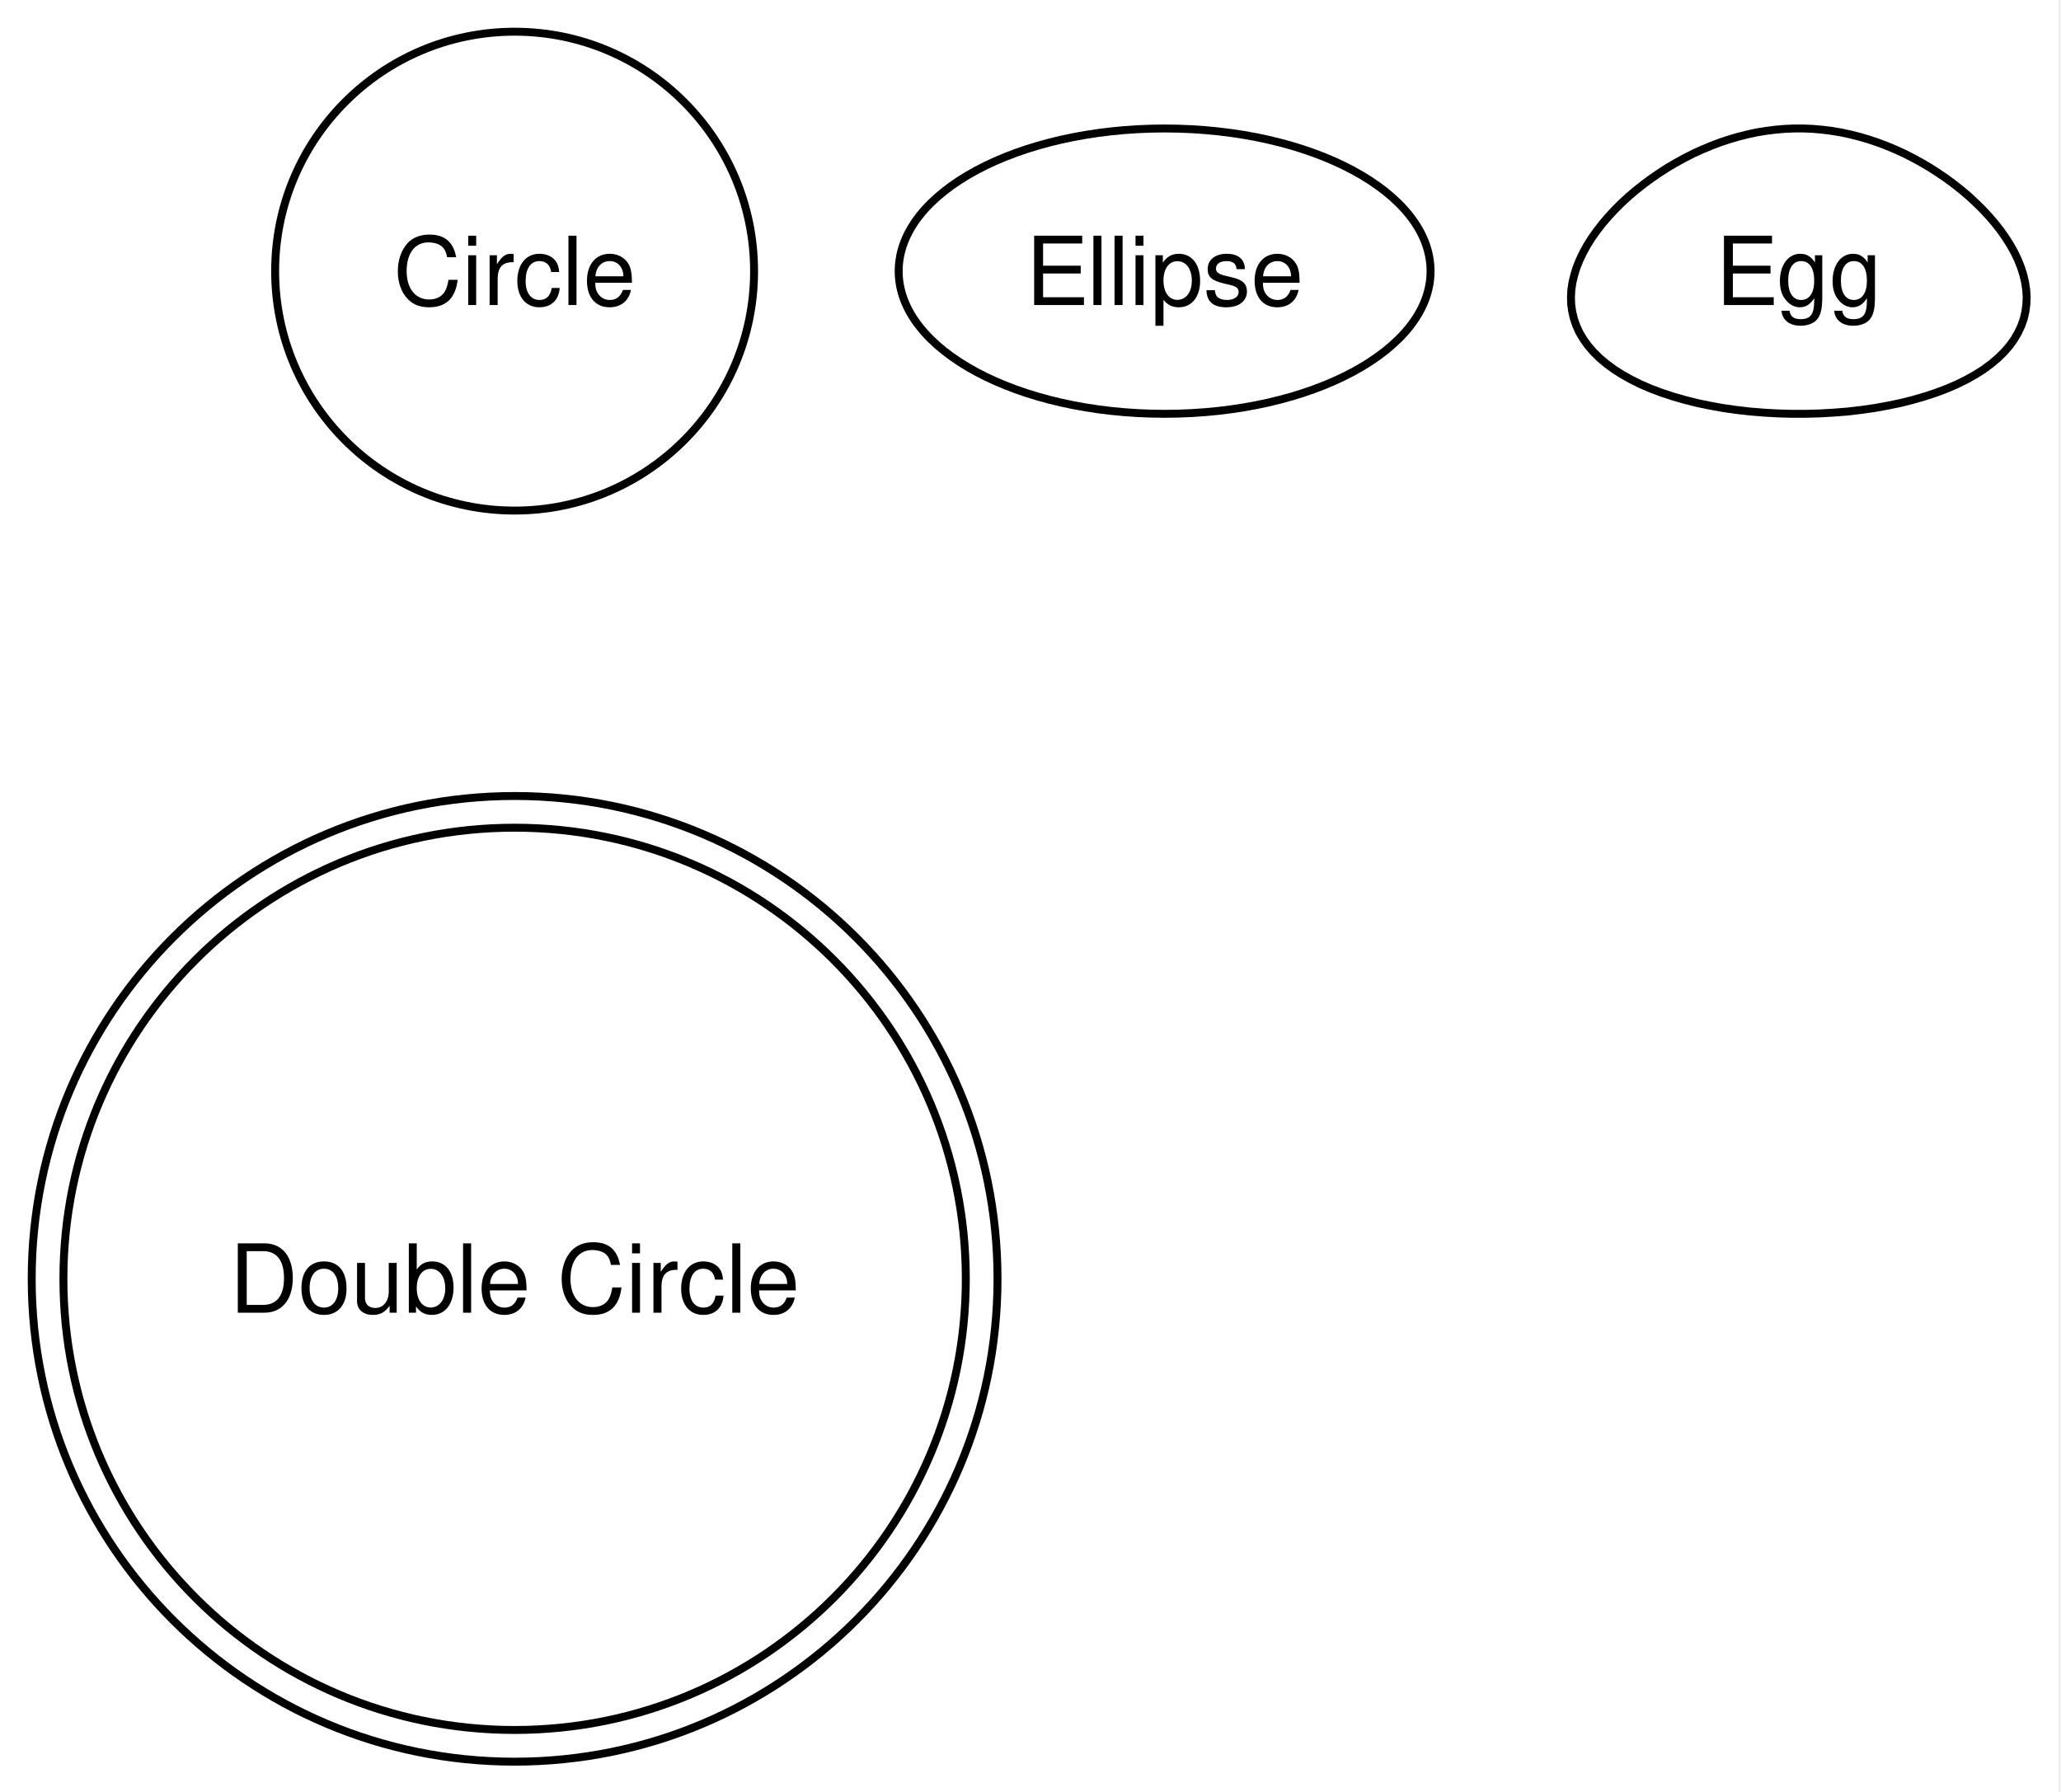
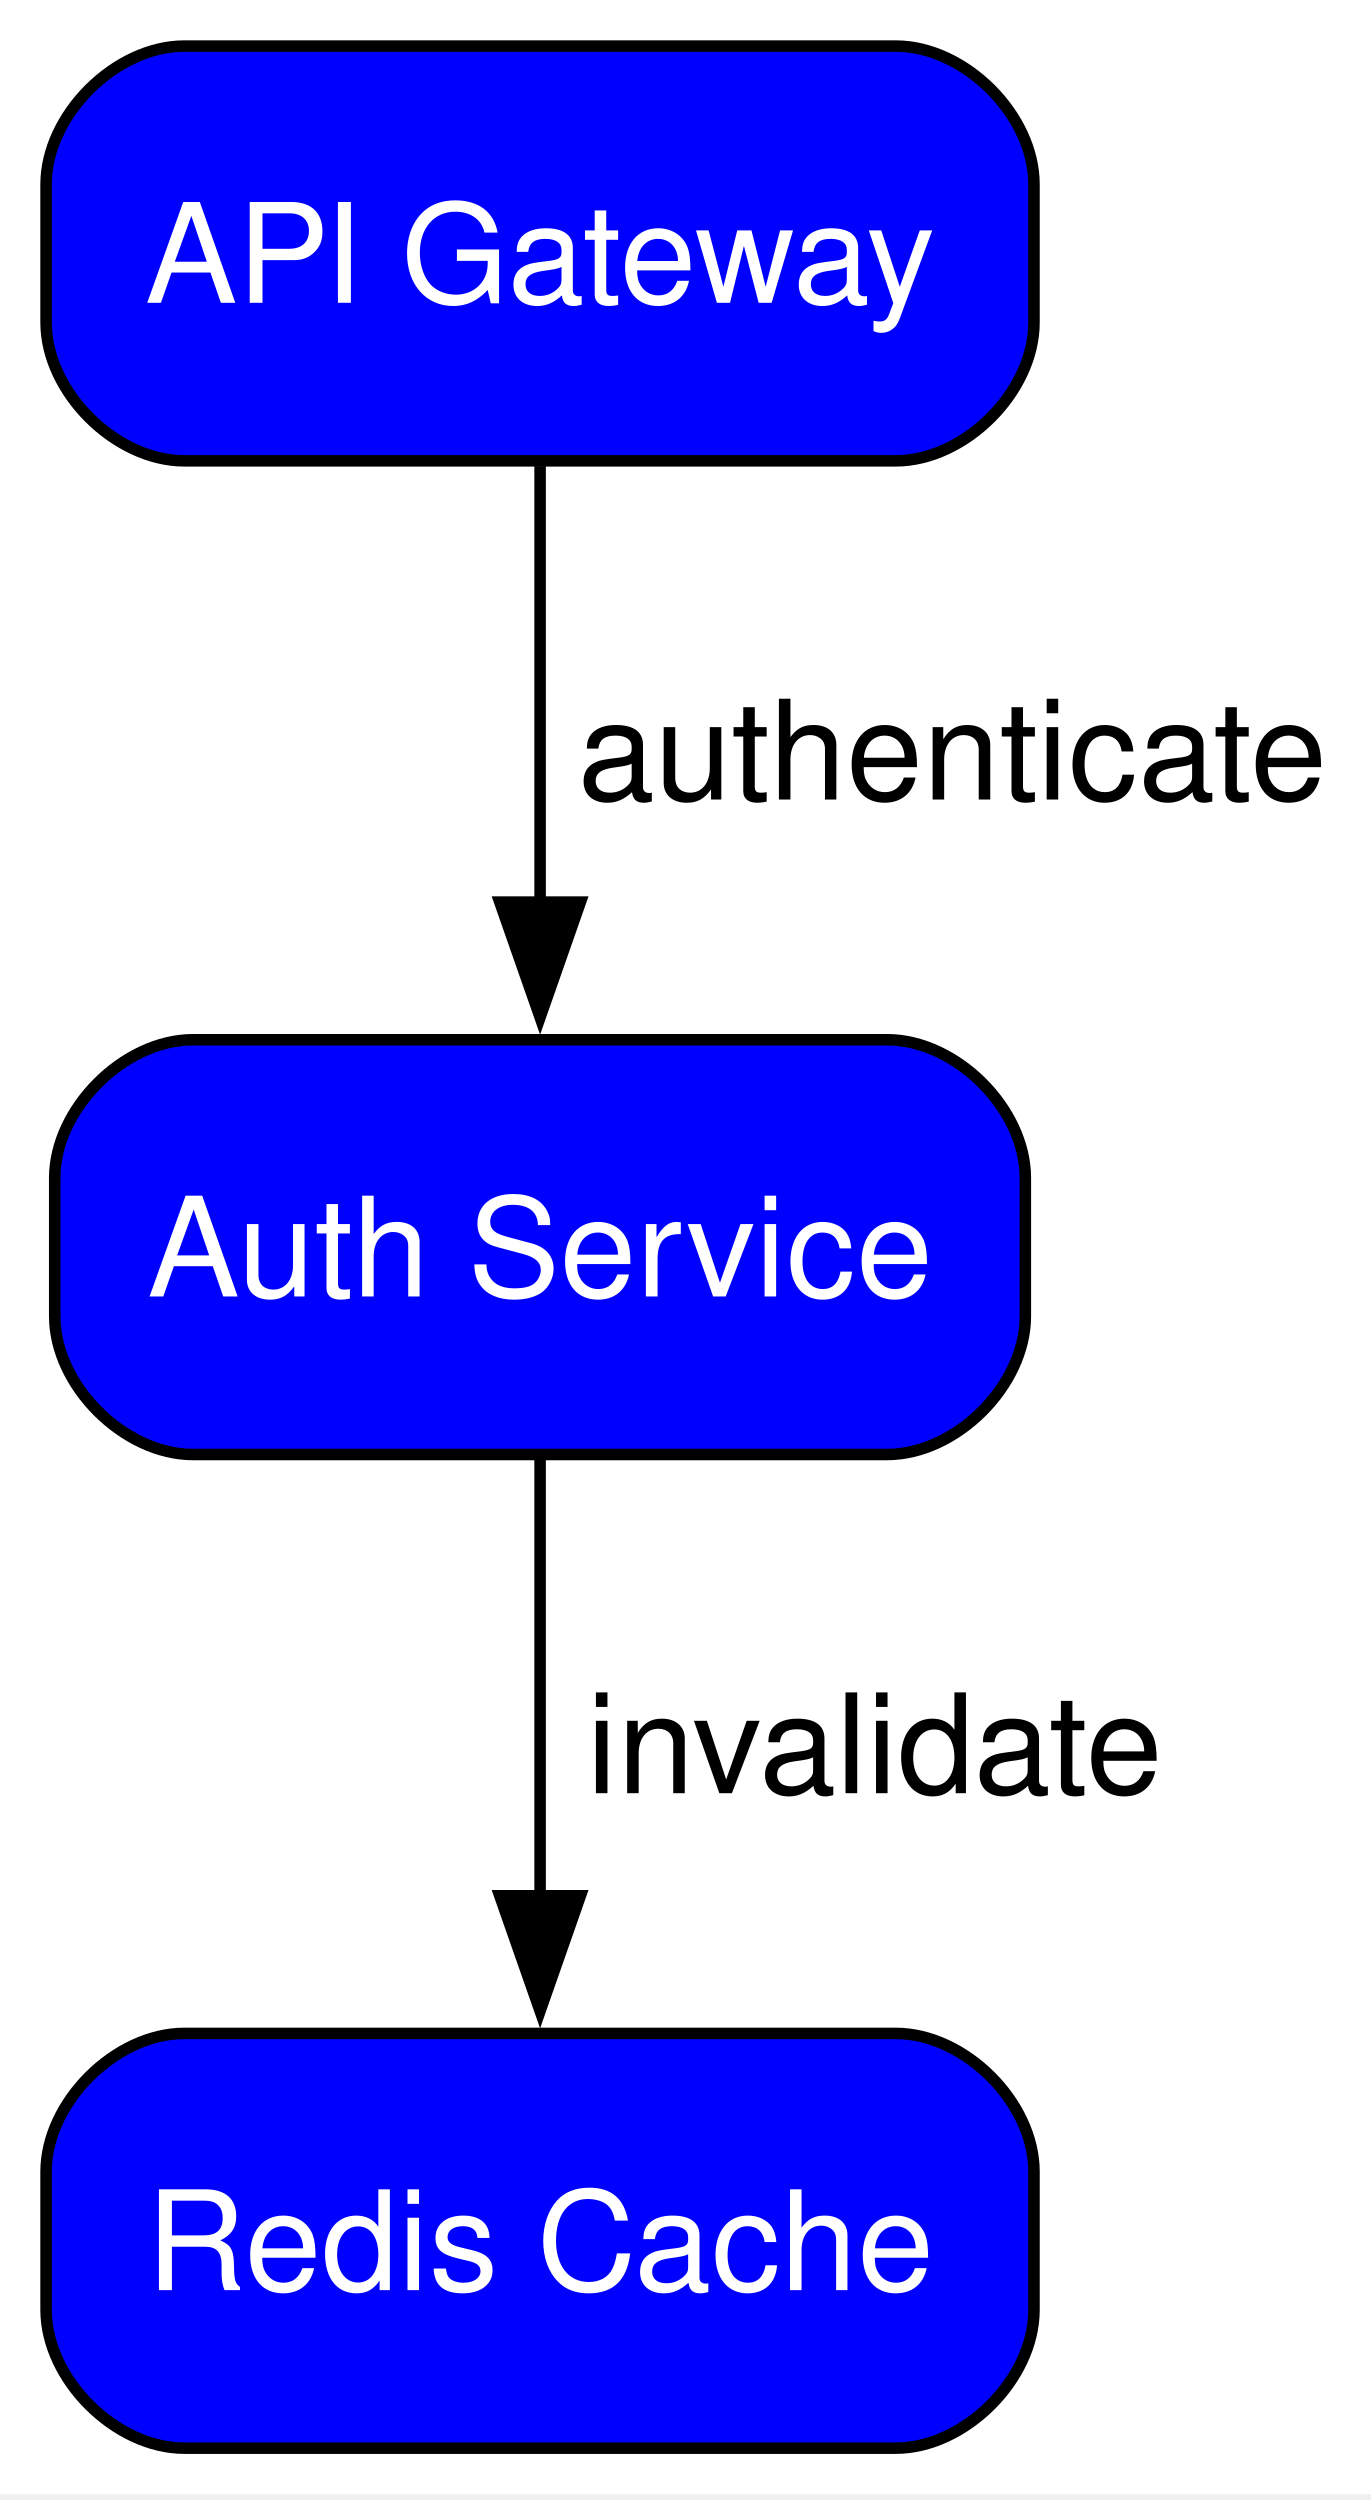
- <svg xmlns="http://www.w3.org/2000/svg" width="260pt" height="226pt" viewBox="0.00 0.00 260.00 226.00">
-   <g id="graph0" class="graph" transform="scale(1 1) rotate(0) translate(4 222.27)">
-     <polygon fill="white" stroke="none" points="-4,4 -4,-222.27 255.67,-222.27 255.67,4 -4,4" />
+ <svg xmlns="http://www.w3.org/2000/svg" width="119pt" height="217pt" viewBox="0.00 0.00 119.00 217.00">
+   <g id="graph0" class="graph" transform="scale(1 1) rotate(0) translate(4 212.5)">
+     <polygon fill="white" stroke="none" points="-4,4 -4,-212.5 115.12,-212.5 115.12,4 -4,4" />
    <g id="node1" class="node">
-       <ellipse fill="#ffffff" stroke="black" cx="60.92" cy="-188.06" rx="30.21" ry="30.21" />
-       <text xml:space="preserve" text-anchor="middle" x="60.92" y="-183.78" font-family="Helvetica,sans-Serif" font-size="12.00">Circle</text>
+       <path fill="#0000ff" stroke="black" d="M73.75,-208.5C73.75,-208.5 12,-208.5 12,-208.5 6,-208.5 0,-202.5 0,-196.5 0,-196.5 0,-184.5 0,-184.5 0,-178.5 6,-172.5 12,-172.5 12,-172.5 73.75,-172.5 73.75,-172.5 79.75,-172.5 85.75,-178.5 85.75,-184.5 85.75,-184.5 85.75,-196.5 85.75,-196.5 85.75,-202.5 79.75,-208.5 73.75,-208.5" />
+       <text xml:space="preserve" text-anchor="middle" x="42.88" y="-186.22" font-family="Helvetica,sans-Serif" font-size="12.00" fill="white">API Gateway</text>
    </g>
    <g id="node2" class="node">
-       <ellipse fill="#ffffff" stroke="black" cx="60.92" cy="-60.92" rx="56.92" ry="56.92" />
-       <ellipse fill="none" stroke="black" cx="60.92" cy="-60.92" rx="60.92" ry="60.92" />
-       <text xml:space="preserve" text-anchor="middle" x="60.92" y="-56.65" font-family="Helvetica,sans-Serif" font-size="12.00">Double Circle</text>
+       <path fill="#0000ff" stroke="black" d="M73,-122.25C73,-122.25 12.75,-122.25 12.75,-122.25 6.75,-122.25 0.75,-116.25 0.75,-110.25 0.75,-110.25 0.75,-98.25 0.75,-98.25 0.75,-92.25 6.75,-86.25 12.75,-86.25 12.75,-86.25 73,-86.25 73,-86.25 79,-86.25 85,-92.25 85,-98.25 85,-98.25 85,-110.25 85,-110.25 85,-116.25 79,-122.25 73,-122.25" />
+       <text xml:space="preserve" text-anchor="middle" x="42.88" y="-99.97" font-family="Helvetica,sans-Serif" font-size="12.00" fill="white">Auth Service</text>
+     </g>
+     <g id="edge1" class="edge">
+       <path fill="none" stroke="#000000" d="M42.88,-172.04C42.88,-161.09 42.88,-146.69 42.88,-134.07" />
+       <polygon fill="#000000" stroke="#000000" points="46.38,-134.2 42.88,-124.2 39.38,-134.2 46.38,-134.2" />
+       <text xml:space="preserve" text-anchor="middle" x="77" y="-143.1" font-family="Helvetica,sans-Serif" font-size="12.00"> authenticate</text>
    </g>
    <g id="node3" class="node">
-       <ellipse fill="#ffffff" stroke="black" cx="142.92" cy="-188.06" rx="33.55" ry="18" />
-       <text xml:space="preserve" text-anchor="middle" x="142.92" y="-183.78" font-family="Helvetica,sans-Serif" font-size="12.00">Ellipse</text>
+       <path fill="#0000ff" stroke="black" d="M73.75,-36C73.75,-36 12,-36 12,-36 6,-36 0,-30 0,-24 0,-24 0,-12 0,-12 0,-6 6,0 12,0 12,0 73.75,0 73.75,0 79.75,0 85.75,-6 85.75,-12 85.75,-12 85.75,-24 85.75,-24 85.75,-30 79.75,-36 73.75,-36" />
+       <text xml:space="preserve" text-anchor="middle" x="42.88" y="-13.72" font-family="Helvetica,sans-Serif" font-size="12.00" fill="white">Redis Cache</text>
    </g>
-     <g id="node4" class="node">
-       <polygon fill="#ffffff" stroke="black" points="225.58,-170.11 227.34,-170.21 229.09,-170.35 230.81,-170.55 232.49,-170.79 234.14,-171.09 235.74,-171.42 237.29,-171.81 238.78,-172.24 240.21,-172.71 241.56,-173.22 242.85,-173.77 244.06,-174.37 245.19,-175 246.23,-175.66 247.19,-176.37 248.05,-177.1 248.83,-177.86 249.51,-178.65 250.1,-179.47 250.59,-180.31 250.99,-181.17 251.3,-182.05 251.51,-182.95 251.63,-183.86 251.67,-184.78 251.61,-185.71 251.47,-186.65 251.25,-187.59 250.95,-188.53 250.58,-189.47 250.13,-190.41 249.61,-191.34 249.03,-192.26 248.39,-193.17 247.69,-194.07 246.94,-194.95 246.14,-195.81 245.29,-196.65 244.41,-197.47 243.48,-198.26 242.52,-199.02 241.53,-199.75 240.51,-200.45 239.47,-201.12 238.4,-201.75 237.32,-202.34 236.22,-202.9 235.1,-203.41 233.97,-203.88 232.83,-204.31 231.69,-204.69 230.53,-205.03 229.37,-205.32 228.2,-205.57 227.03,-205.76 225.86,-205.91 224.69,-206.01 223.51,-206.06 222.34,-206.06 221.16,-206.01 219.99,-205.91 218.81,-205.76 217.64,-205.57 216.48,-205.32 215.32,-205.03 214.16,-204.69 213.01,-204.31 211.88,-203.88 210.75,-203.41 209.63,-202.9 208.53,-202.34 207.45,-201.75 206.38,-201.12 205.34,-200.45 204.32,-199.75 203.33,-199.02 202.37,-198.26 201.44,-197.47 200.55,-196.65 199.71,-195.81 198.91,-194.95 198.16,-194.07 197.46,-193.17 196.81,-192.26 196.23,-191.34 195.72,-190.41 195.27,-189.47 194.89,-188.53 194.6,-187.59 194.37,-186.65 194.23,-185.71 194.18,-184.78 194.21,-183.86 194.34,-182.95 194.55,-182.05 194.86,-181.17 195.25,-180.31 195.75,-179.47 196.34,-178.65 197.02,-177.86 197.79,-177.1 198.66,-176.37 199.62,-175.66 200.66,-175 201.79,-174.37 203,-173.77 204.28,-173.22 205.64,-172.71 207.07,-172.24 208.56,-171.81 210.11,-171.42 211.71,-171.09 213.36,-170.79 215.04,-170.55 216.76,-170.35 218.5,-170.21 220.26,-170.11 222.04,-170.06 223.81,-170.06 225.58,-170.11" />
-       <text xml:space="preserve" text-anchor="middle" x="222.92" y="-183.78" font-family="Helvetica,sans-Serif" font-size="12.00">Egg</text>
+     <g id="edge2" class="edge">
+       <path fill="none" stroke="#000000" d="M42.88,-85.79C42.88,-74.84 42.88,-60.44 42.88,-47.82" />
+       <polygon fill="#000000" stroke="#000000" points="46.38,-47.95 42.88,-37.95 39.38,-47.95 46.38,-47.95" />
+       <text xml:space="preserve" text-anchor="middle" x="70.25" y="-56.85" font-family="Helvetica,sans-Serif" font-size="12.00"> invalidate</text>
    </g>
  </g>
</svg>
